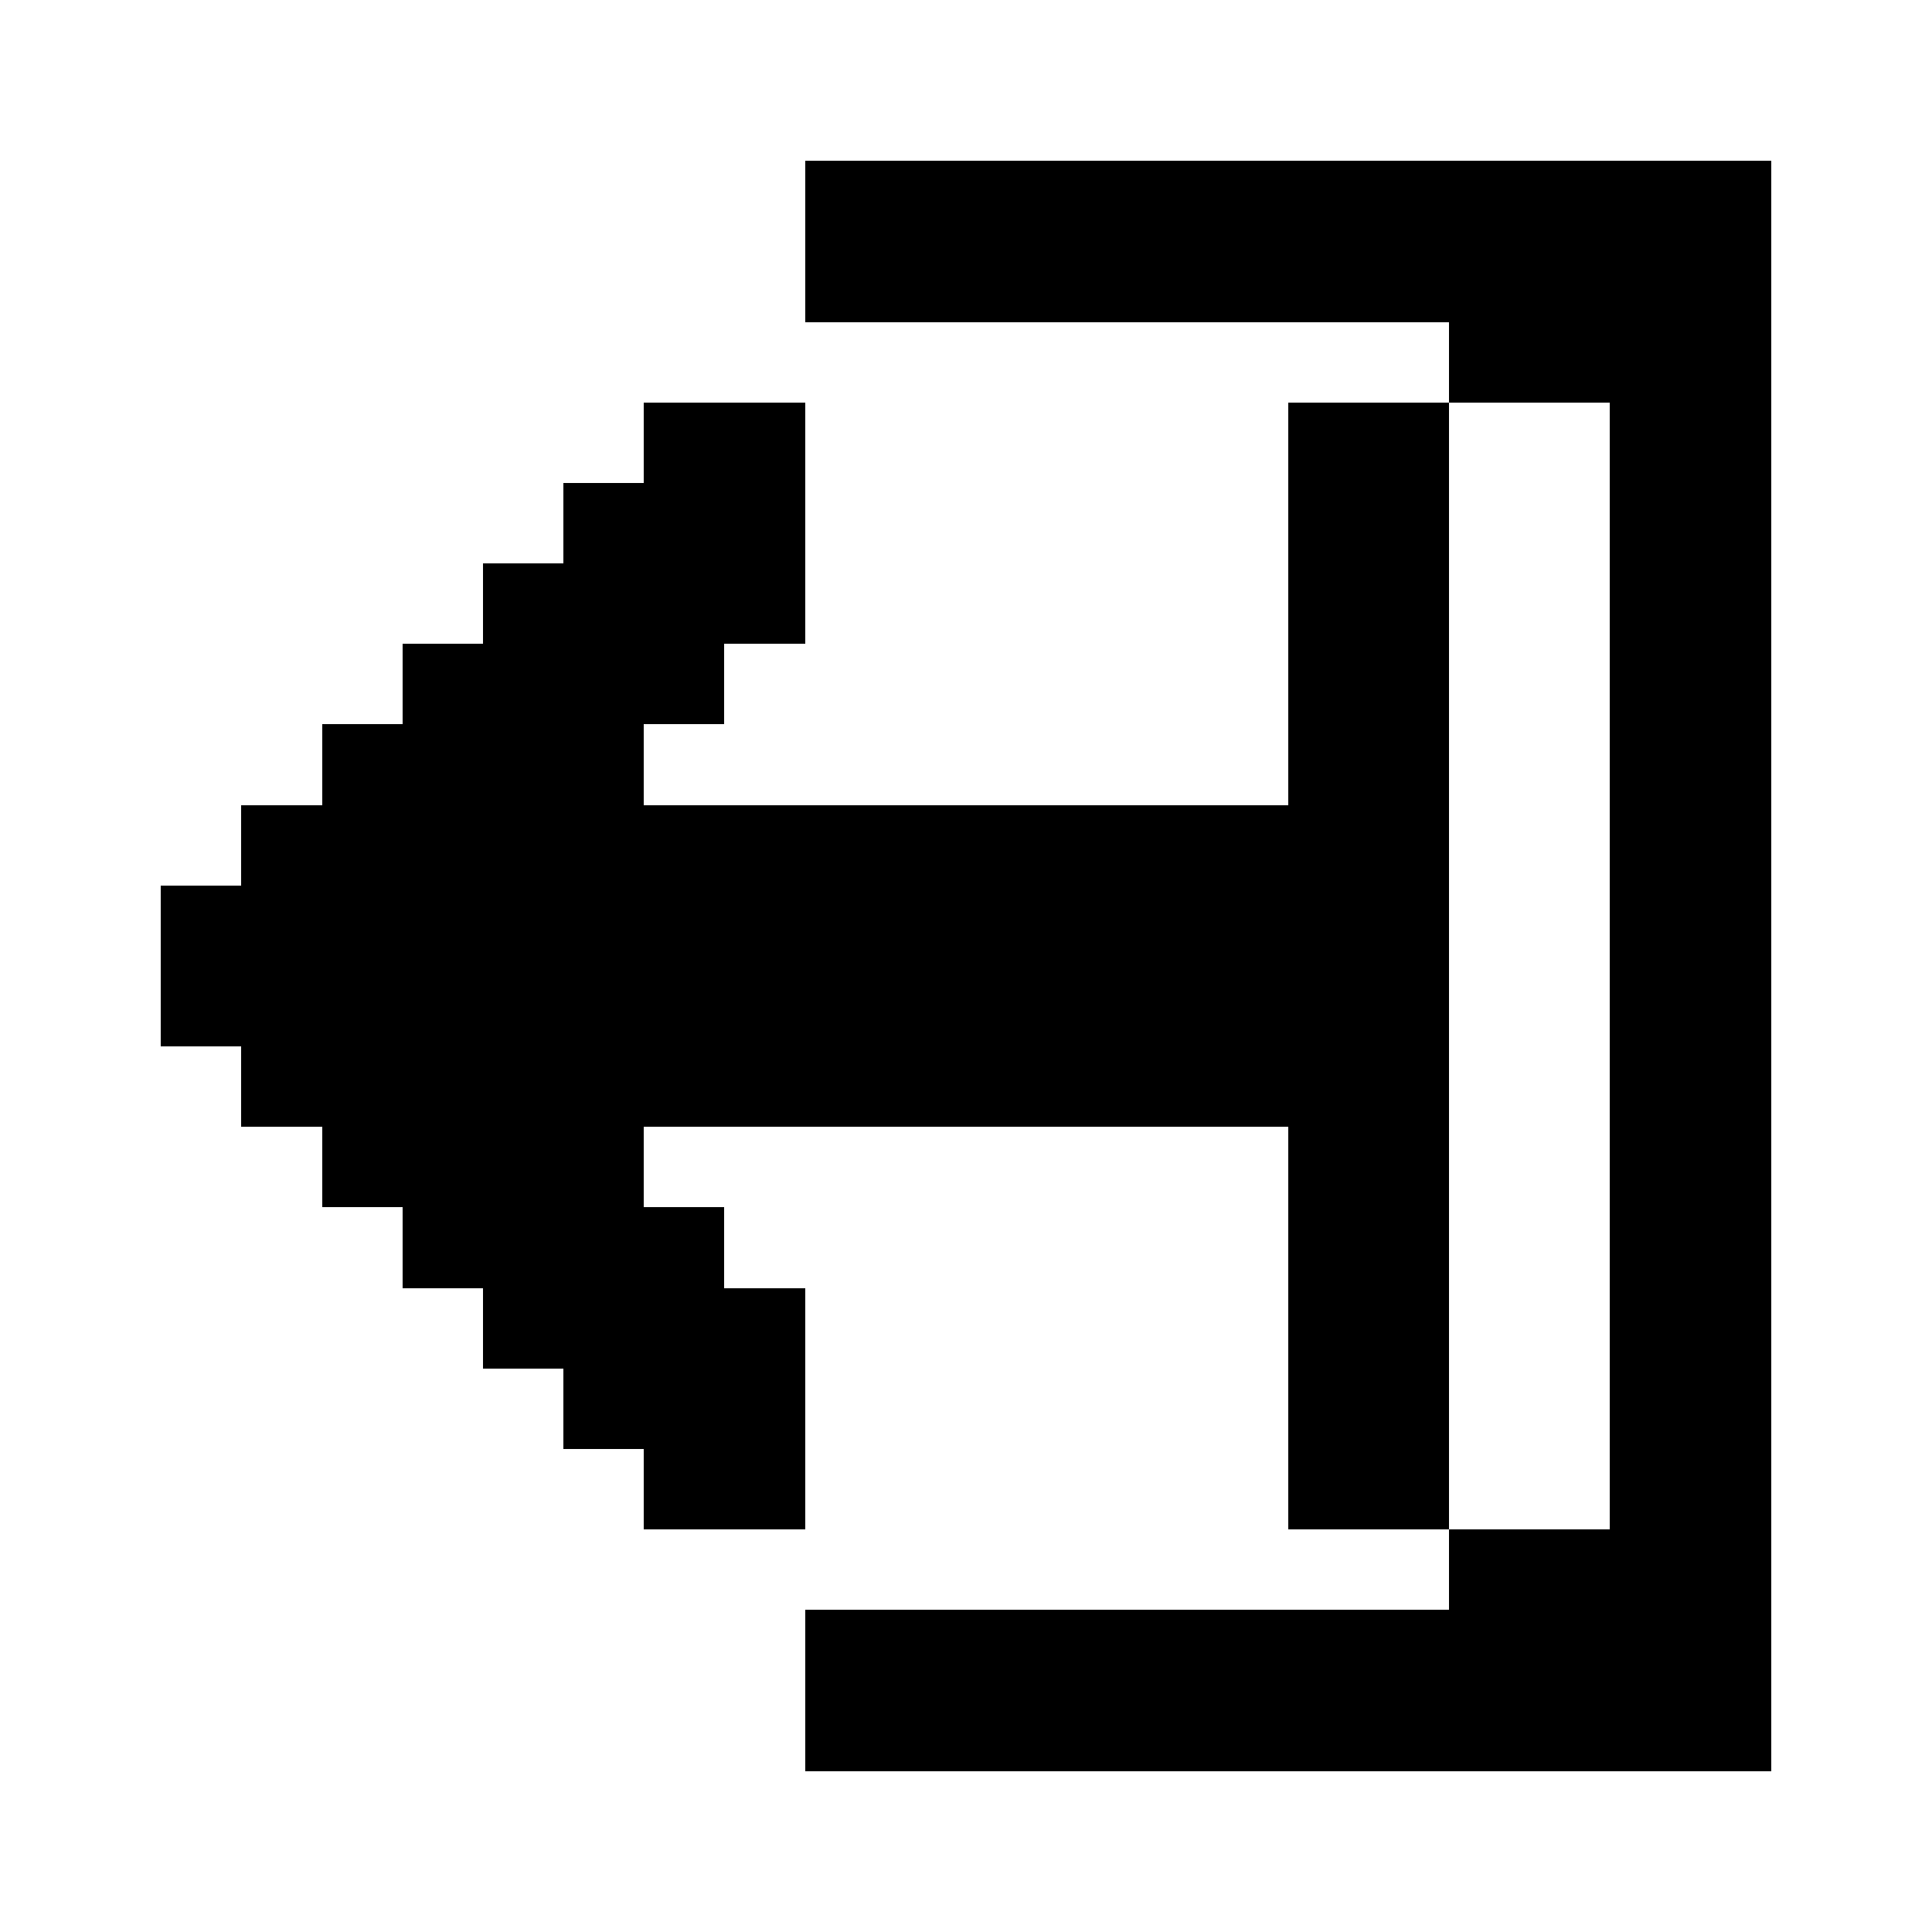
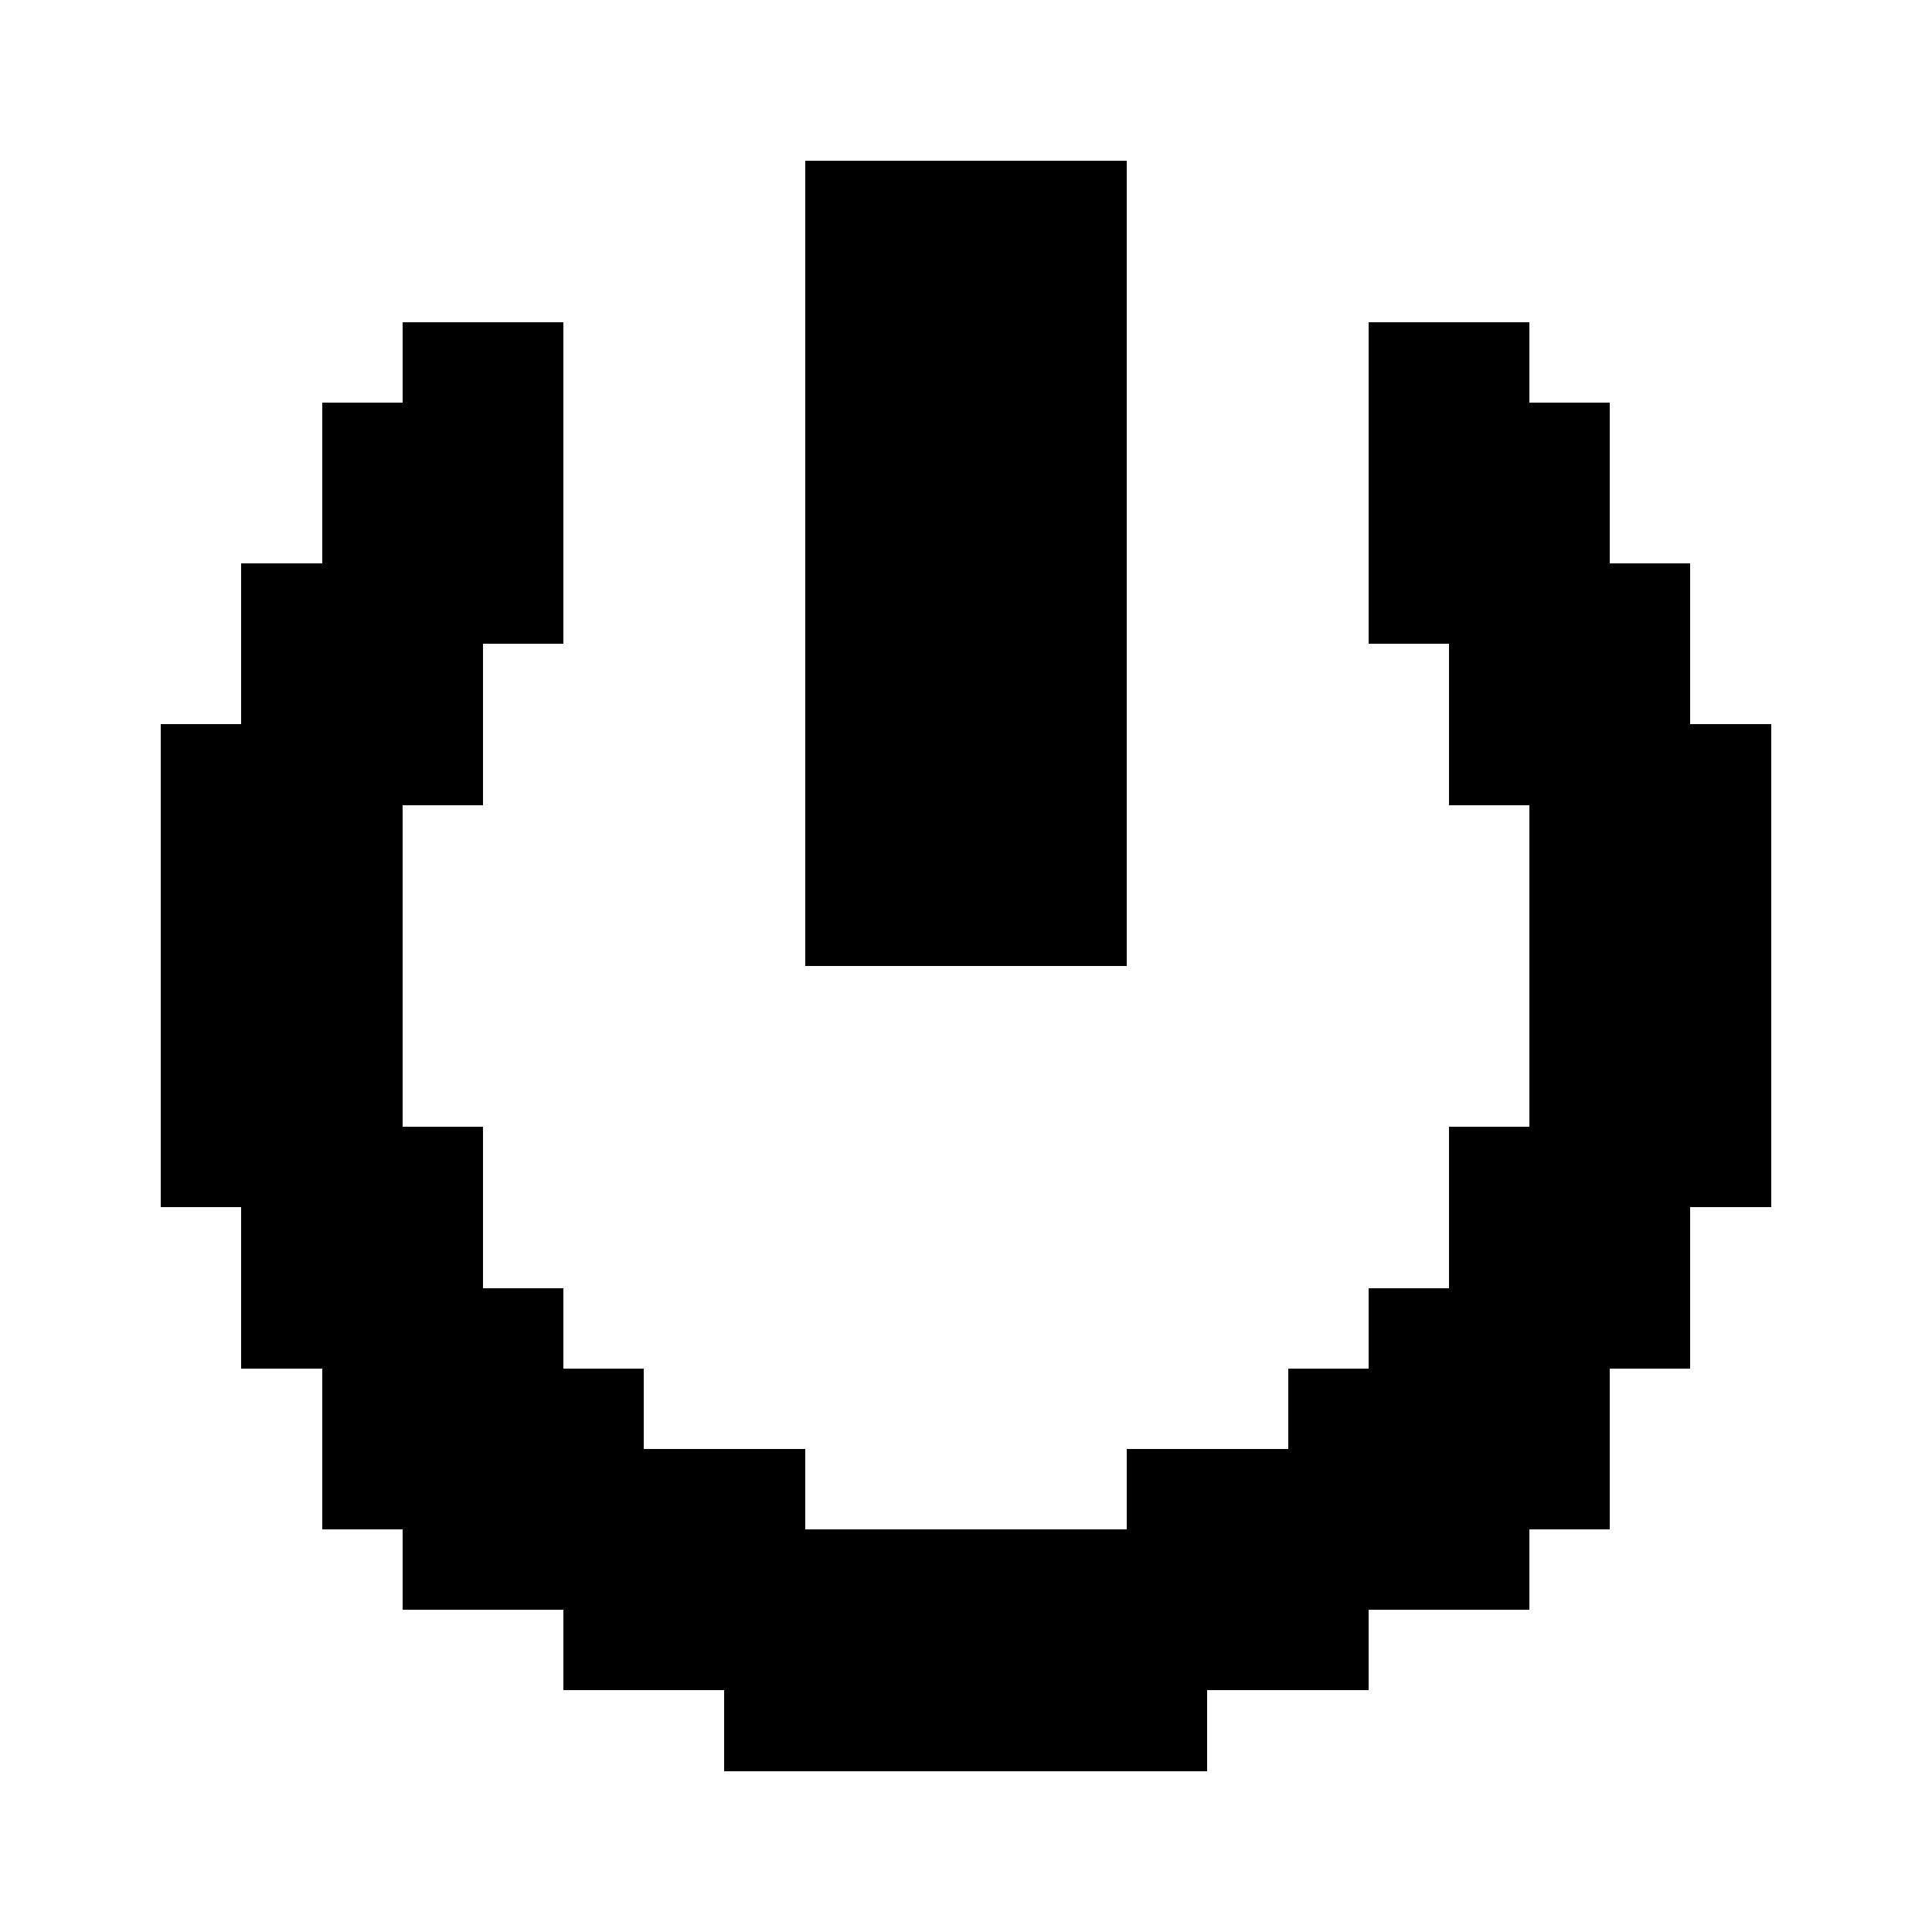
<svg xmlns="http://www.w3.org/2000/svg" width="24" height="24" viewBox="0 0 24 24" fill="none">
  <g fill="currentColor" shape-rendering="crispEdges">
-     <rect x="10" y="2" width="12" height="1" />
-     <rect x="10" y="3" width="12" height="1" />
-     <rect x="18" y="4" width="4" height="1" />
-     <rect x="8" y="5" width="2" height="1" />
-     <rect x="16" y="5" width="2" height="1" />
-     <rect x="20" y="5" width="2" height="1" />
-     <rect x="7" y="6" width="3" height="1" />
-     <rect x="16" y="6" width="2" height="1" />
-     <rect x="20" y="6" width="2" height="1" />
-     <rect x="6" y="7" width="4" height="1" />
-     <rect x="16" y="7" width="2" height="1" />
-     <rect x="20" y="7" width="2" height="1" />
-     <rect x="5" y="8" width="4" height="1" />
-     <rect x="16" y="8" width="2" height="1" />
-     <rect x="20" y="8" width="2" height="1" />
-     <rect x="4" y="9" width="4" height="1" />
-     <rect x="16" y="9" width="2" height="1" />
-     <rect x="20" y="9" width="2" height="1" />
-     <rect x="3" y="10" width="15" height="1" />
-     <rect x="20" y="10" width="2" height="1" />
-     <rect x="2" y="11" width="16" height="1" />
-     <rect x="20" y="11" width="2" height="1" />
-     <rect x="2" y="12" width="16" height="1" />
-     <rect x="20" y="12" width="2" height="1" />
-     <rect x="3" y="13" width="15" height="1" />
-     <rect x="20" y="13" width="2" height="1" />
-     <rect x="4" y="14" width="4" height="1" />
-     <rect x="16" y="14" width="2" height="1" />
-     <rect x="20" y="14" width="2" height="1" />
-     <rect x="5" y="15" width="4" height="1" />
-     <rect x="16" y="15" width="2" height="1" />
-     <rect x="20" y="15" width="2" height="1" />
-     <rect x="6" y="16" width="4" height="1" />
-     <rect x="16" y="16" width="2" height="1" />
-     <rect x="20" y="16" width="2" height="1" />
-     <rect x="7" y="17" width="3" height="1" />
-     <rect x="16" y="17" width="2" height="1" />
-     <rect x="20" y="17" width="2" height="1" />
-     <rect x="8" y="18" width="2" height="1" />
-     <rect x="16" y="18" width="2" height="1" />
-     <rect x="20" y="18" width="2" height="1" />
-     <rect x="18" y="19" width="4" height="1" />
-     <rect x="10" y="20" width="12" height="1" />
-     <rect x="10" y="21" width="12" height="1" />
+     <rect x="10" y="2" width="4" height="1" />
+     <rect x="10" y="3" width="4" height="1" />
+     <rect x="5" y="4" width="2" height="1" />
+     <rect x="10" y="4" width="4" height="1" />
+     <rect x="17" y="4" width="2" height="1" />
+     <rect x="4" y="5" width="3" height="1" />
+     <rect x="10" y="5" width="4" height="1" />
+     <rect x="17" y="5" width="3" height="1" />
+     <rect x="4" y="6" width="3" height="1" />
+     <rect x="10" y="6" width="4" height="1" />
+     <rect x="17" y="6" width="3" height="1" />
+     <rect x="3" y="7" width="4" height="1" />
+     <rect x="10" y="7" width="4" height="1" />
+     <rect x="17" y="7" width="4" height="1" />
+     <rect x="3" y="8" width="3" height="1" />
+     <rect x="10" y="8" width="4" height="1" />
+     <rect x="18" y="8" width="3" height="1" />
+     <rect x="2" y="9" width="4" height="1" />
+     <rect x="10" y="9" width="4" height="1" />
+     <rect x="18" y="9" width="4" height="1" />
+     <rect x="2" y="10" width="3" height="1" />
+     <rect x="10" y="10" width="4" height="1" />
+     <rect x="19" y="10" width="3" height="1" />
+     <rect x="2" y="11" width="3" height="1" />
+     <rect x="10" y="11" width="4" height="1" />
+     <rect x="19" y="11" width="3" height="1" />
+     <rect x="2" y="12" width="3" height="1" />
+     <rect x="19" y="12" width="3" height="1" />
+     <rect x="2" y="13" width="3" height="1" />
+     <rect x="19" y="13" width="3" height="1" />
+     <rect x="2" y="14" width="4" height="1" />
+     <rect x="18" y="14" width="4" height="1" />
+     <rect x="3" y="15" width="3" height="1" />
+     <rect x="18" y="15" width="3" height="1" />
+     <rect x="3" y="16" width="4" height="1" />
+     <rect x="17" y="16" width="4" height="1" />
+     <rect x="4" y="17" width="4" height="1" />
+     <rect x="16" y="17" width="4" height="1" />
+     <rect x="4" y="18" width="6" height="1" />
+     <rect x="14" y="18" width="6" height="1" />
+     <rect x="5" y="19" width="14" height="1" />
+     <rect x="7" y="20" width="10" height="1" />
+     <rect x="9" y="21" width="6" height="1" />
  </g>
</svg>
